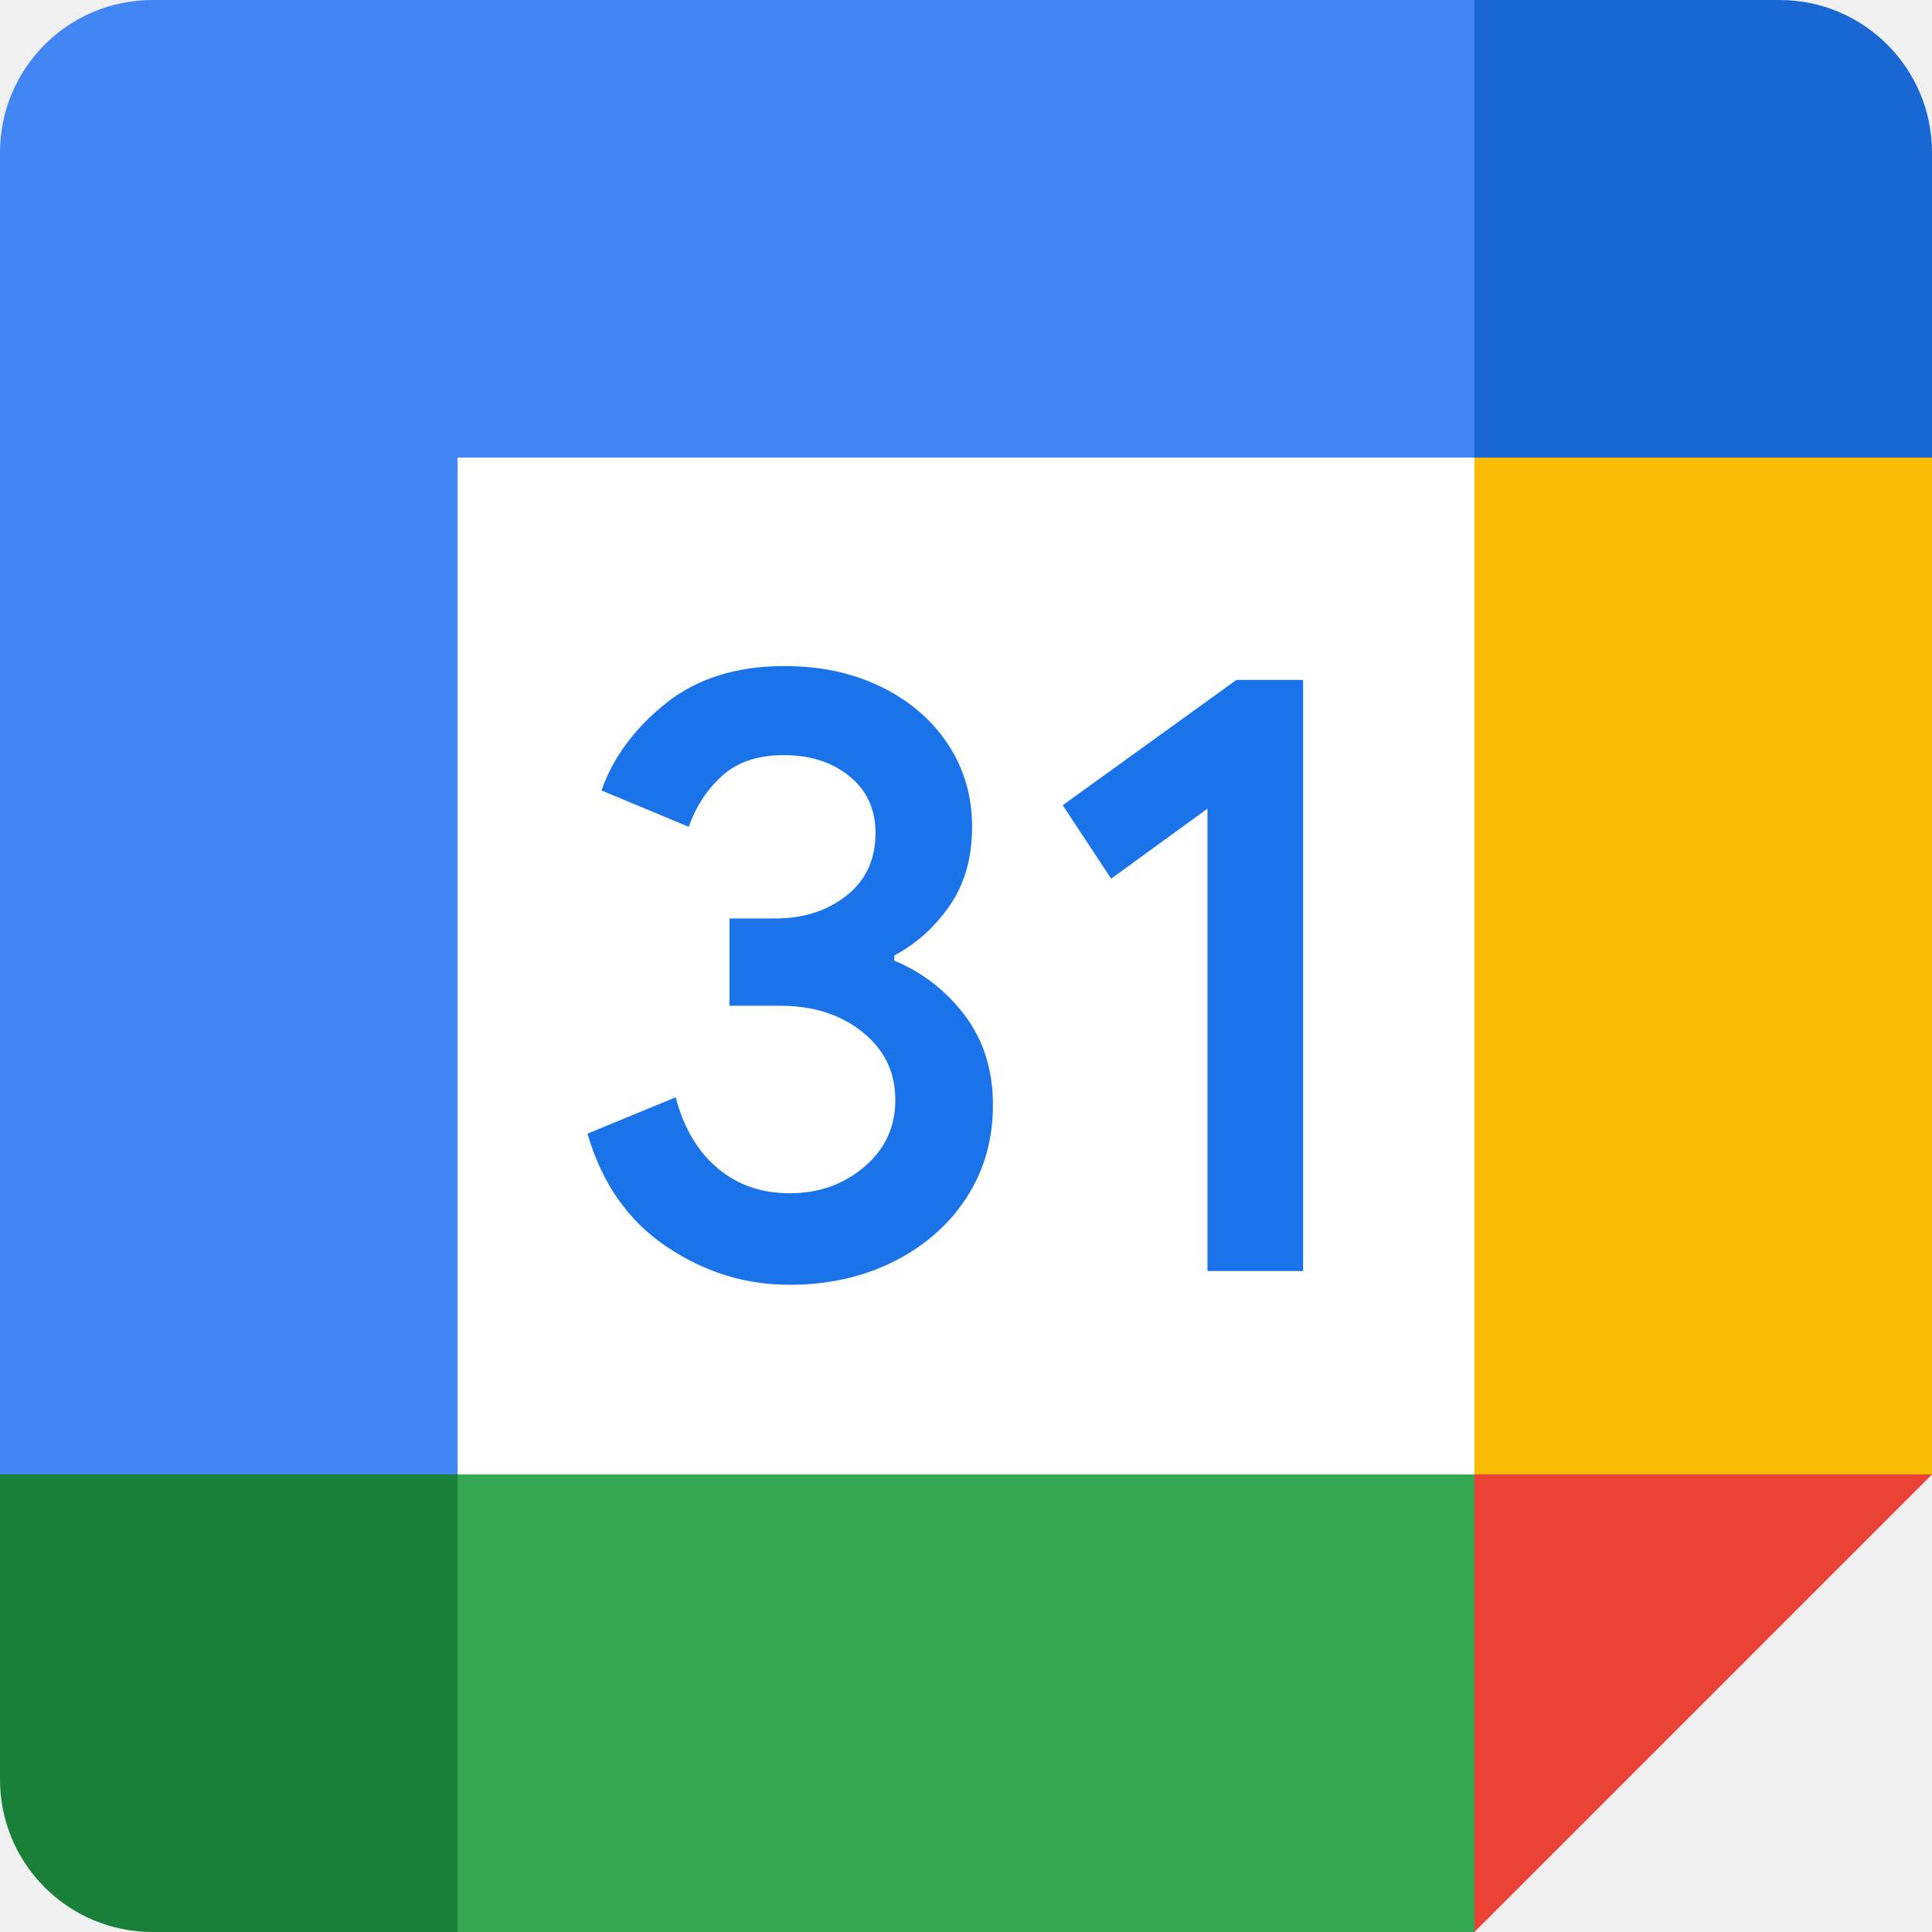
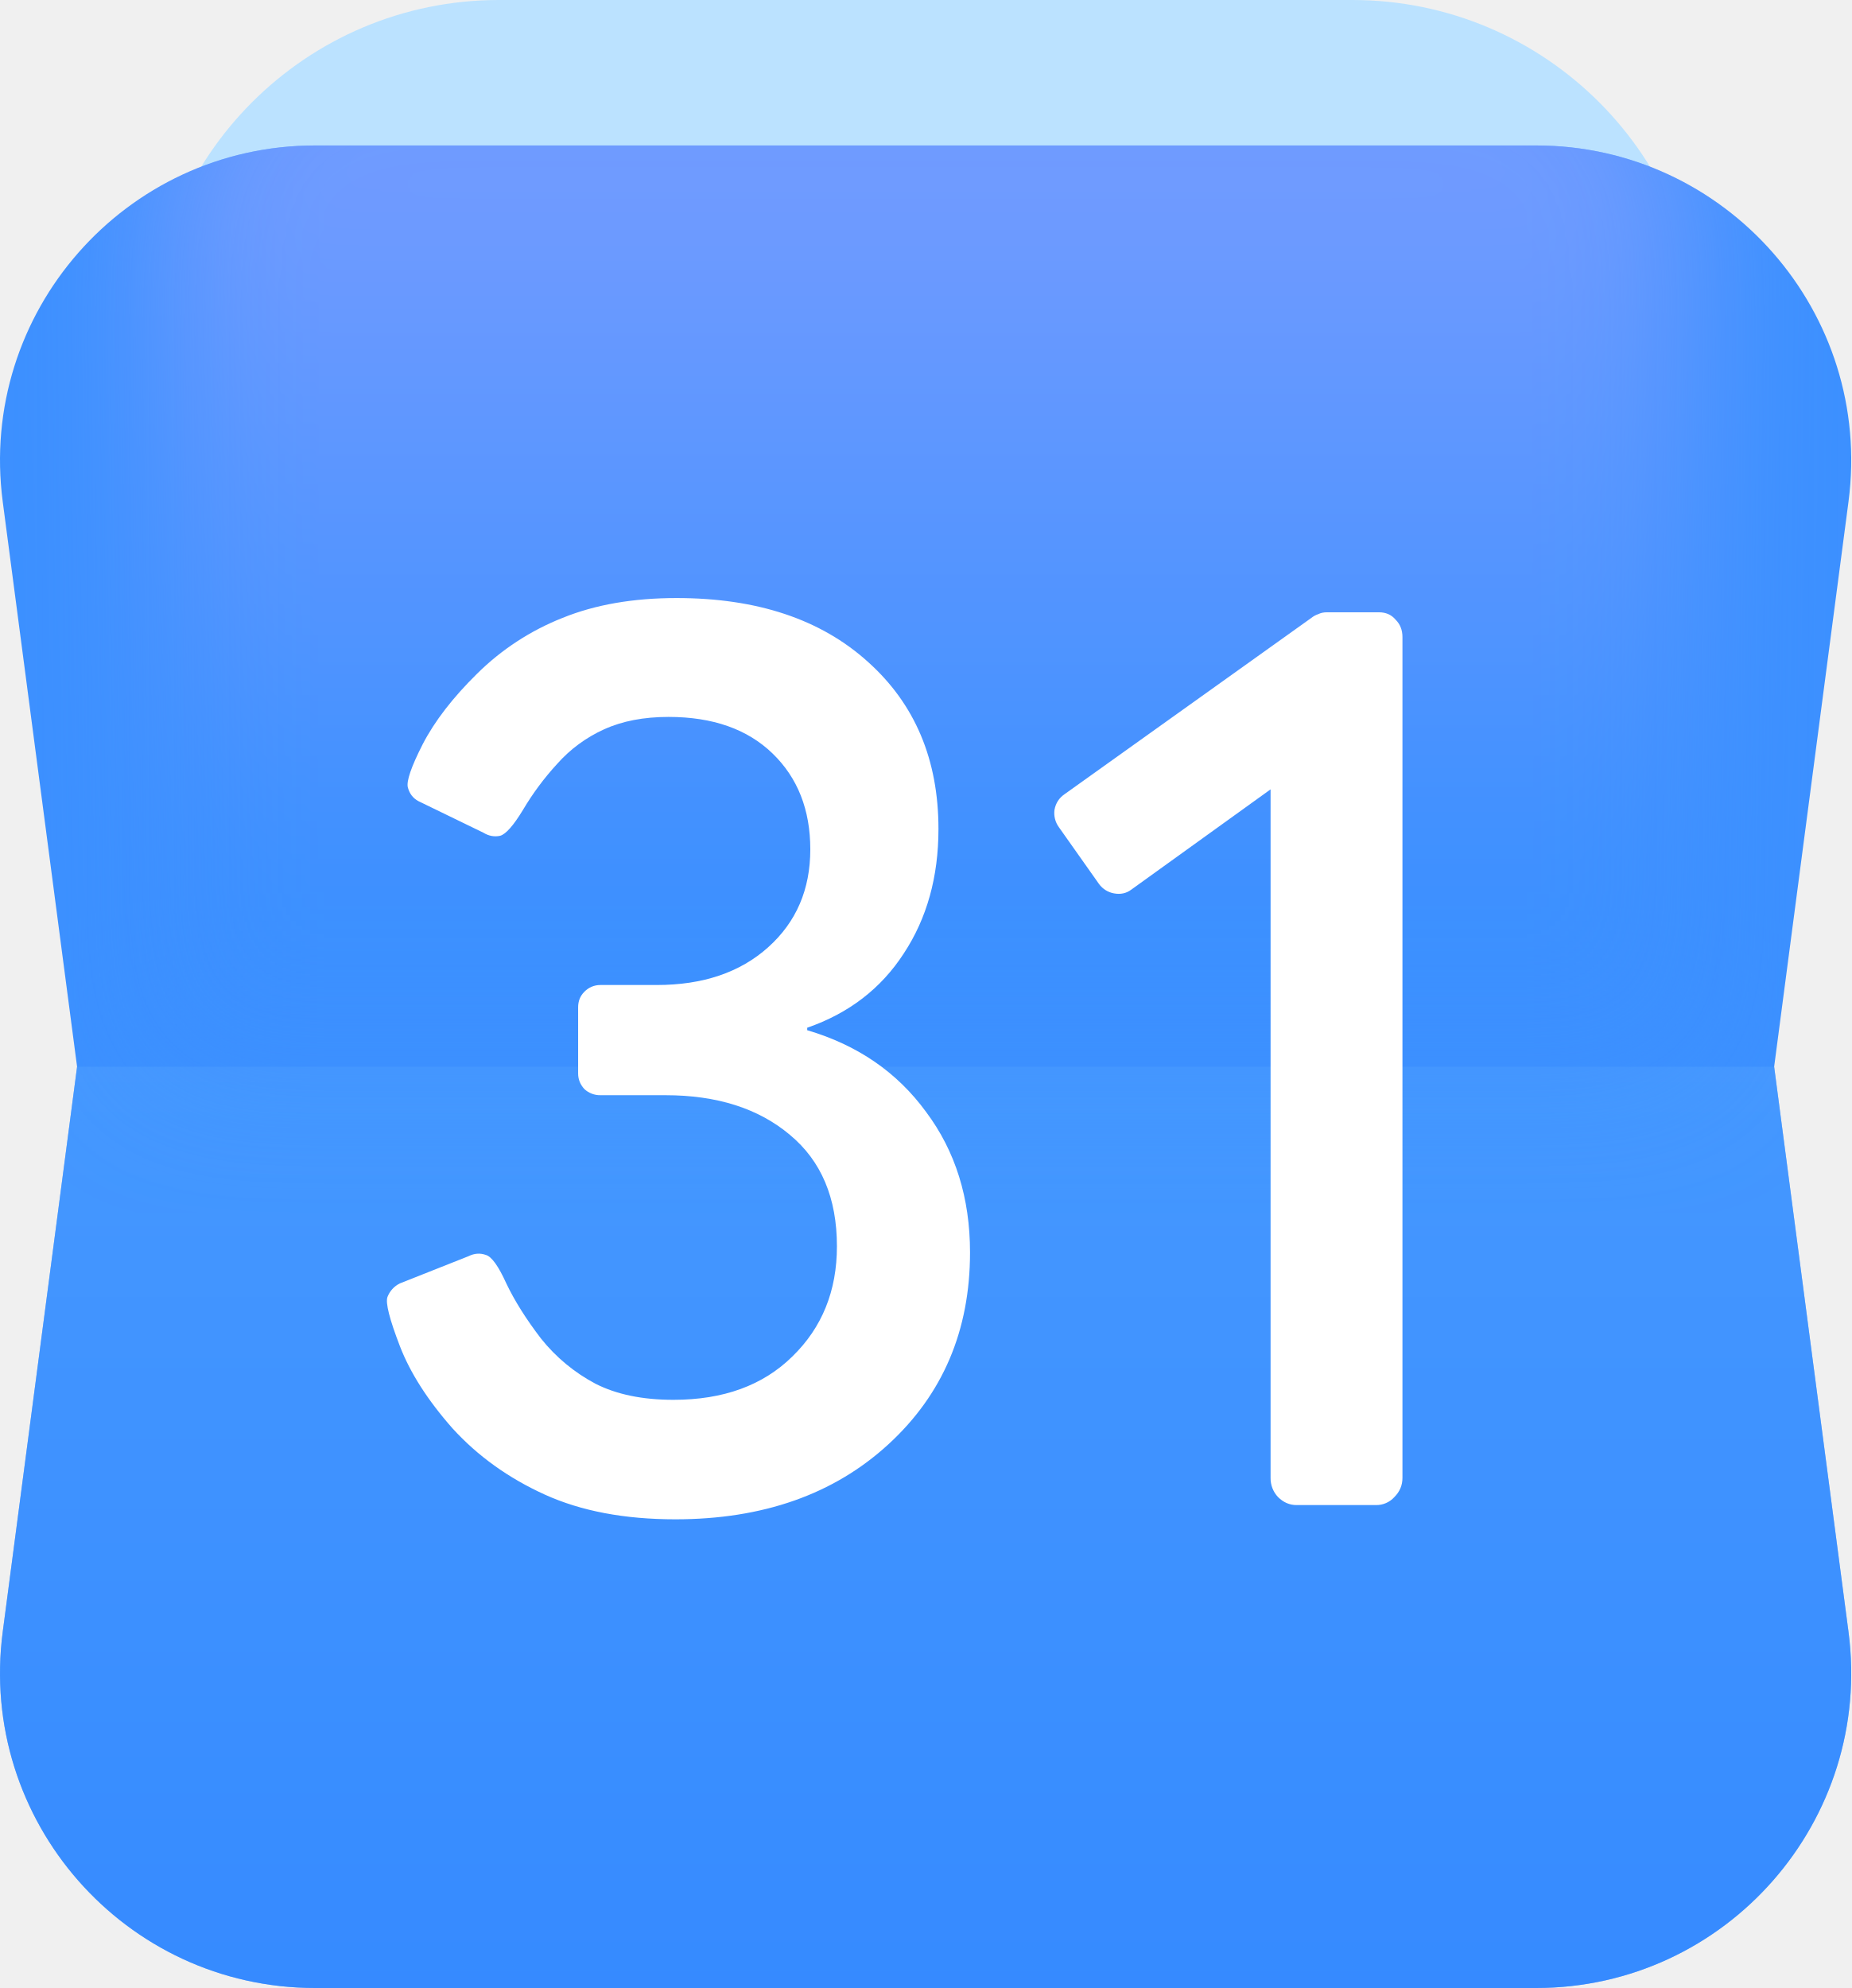
- <svg xmlns="http://www.w3.org/2000/svg" version="1.1" id="Livello_1" x="0px" y="0px" viewBox="0 0 200 200" enable-background="new 0 0 200 200" xml:space="preserve">
-   <g>
-     <g transform="translate(3.75 3.75)">
-       <path fill="#FFFFFF" d="M148.882,43.618l-47.368-5.263l-57.895,5.263L38.355,96.25l5.263,52.632l52.632,6.579l52.632-6.579    l5.263-53.947L148.882,43.618z" />
-       <path fill="#1A73E8" d="M65.211,125.276c-3.934-2.658-6.658-6.539-8.145-11.671l9.132-3.763c0.829,3.158,2.276,5.605,4.342,7.342    c2.053,1.737,4.553,2.592,7.474,2.592c2.987,0,5.553-0.908,7.697-2.724s3.224-4.132,3.224-6.934c0-2.868-1.132-5.211-3.395-7.026    s-5.105-2.724-8.5-2.724h-5.276v-9.039H76.5c2.921,0,5.382-0.789,7.382-2.368c2-1.579,3-3.737,3-6.487    c0-2.447-0.895-4.395-2.684-5.855s-4.053-2.197-6.803-2.197c-2.684,0-4.816,0.711-6.395,2.145s-2.724,3.197-3.447,5.276    l-9.039-3.763c1.197-3.395,3.395-6.395,6.618-8.987c3.224-2.592,7.342-3.895,12.342-3.895c3.697,0,7.026,0.711,9.974,2.145    c2.947,1.434,5.263,3.421,6.934,5.947c1.671,2.539,2.5,5.382,2.5,8.539c0,3.224-0.776,5.947-2.329,8.184    c-1.553,2.237-3.461,3.947-5.724,5.145v0.539c2.987,1.25,5.421,3.158,7.342,5.724c1.908,2.566,2.868,5.632,2.868,9.211    s-0.908,6.776-2.724,9.579c-1.816,2.803-4.329,5.013-7.513,6.618c-3.197,1.605-6.789,2.421-10.776,2.421    C73.408,129.263,69.145,127.934,65.211,125.276z" />
-       <path fill="#1A73E8" d="M121.25,79.961l-9.974,7.25l-5.013-7.605l17.987-12.974h6.895v61.197h-9.895L121.25,79.961z" />
-       <path fill="#EA4335" d="M148.882,196.25l47.368-47.368l-23.684-10.526l-23.684,10.526l-10.526,23.684L148.882,196.25z" />
-       <path fill="#34A853" d="M33.092,172.566l10.526,23.684h105.263v-47.368H43.618L33.092,172.566z" />
-       <path fill="#4285F4" d="M12.039-3.75C3.316-3.75-3.75,3.316-3.75,12.039v136.842l23.684,10.526l23.684-10.526V43.618h105.263    l10.526-23.684L148.882-3.75H12.039z" />
-       <path fill="#188038" d="M-3.75,148.882v31.579c0,8.724,7.066,15.789,15.789,15.789h31.579v-47.368H-3.75z" />
-       <path fill="#FBBC04" d="M148.882,43.618v105.263h47.368V43.618l-23.684-10.526L148.882,43.618z" />
-       <path fill="#1967D2" d="M196.25,43.618V12.039c0-8.724-7.066-15.789-15.789-15.789h-31.579v47.368H196.25z" />
-     </g>
+ <svg xmlns="http://www.w3.org/2000/svg" width="800" height="859.095" fill="none" version="1.1" id="svg10">
+   <path fill="#bbe2ff" d="M 64.743,150.866 C 64.743,67.544 132.287,0 215.609,0 h 368.782 c 83.322,0 150.866,67.544 150.866,150.866 v 159.247 c 0,83.322 -67.544,150.866 -150.866,150.866 H 215.609 c -83.322,0 -150.866,-67.544 -150.866,-150.866 z" id="path1" style="stroke-width:5.238" />
+   <path fill="#3c90ff" d="M 1.186,216.827 C -9.548,135.255 53.952,62.861 136.221,62.861 h 527.558 c 82.274,0 145.769,72.394 135.035,153.967 l -32.127,244.151 32.127,244.151 c 10.733,81.572 -52.761,153.967 -135.035,153.967 H 136.221 c -82.274,0 -145.769,-72.394 -135.035,-153.967 L 33.313,460.978 Z" id="path2" style="stroke-width:5.238" />
+   <mask id="a" width="154" height="152" x="19" y="20" maskUnits="userSpaceOnUse">
+     <path fill="#3c90ff" d="M 19.867,49.392 C 17.818,33.82 29.94,20 45.645,20 h 100.71 c 15.706,0 27.827,13.82 25.778,29.392 L 166,96 l 6.133,46.608 C 174.182,158.18 162.061,172 146.355,172 H 45.645 C 29.939,172 17.818,158.18 19.867,142.608 L 26,96 Z" id="path3" />
+   </mask>
+   <g mask="url(#a)" id="g4" transform="matrix(5.238387,0,0,5.238387,-102.8851,-41.90709)">
+     <path fill="url(#b)" d="M 0,0 H 166 V 76 H 0 Z" transform="matrix(1,0,0,-1,13,172)" id="path4" style="fill:url(#b)" />
  </g>
+   <mask id="c" width="154" height="152" x="19" y="20" maskUnits="userSpaceOnUse">
+     <path fill="#3186ff" d="M 19.867,49.392 C 17.818,33.82 29.94,20 45.645,20 h 100.71 c 15.706,0 27.827,13.82 25.778,29.392 L 166,96 l 6.133,46.608 C 174.182,158.18 162.061,172 146.355,172 H 45.645 C 29.939,172 17.818,158.18 19.867,142.608 L 26,96 Z" id="path5" />
+   </mask>
+   <g mask="url(#c)" id="g6" transform="matrix(5.238387,0,0,5.238387,-102.8851,-41.90709)">
+     <path fill="url(#d)" d="M 32,27.2 C 32,16.596 40.596,8 51.2,8 h 89.6 C 151.404,8 160,16.596 160,27.2 V 96 H 32 Z" filter="url(#e)" id="path6" style="fill:url(#d)" />
+   </g>
+   <path fill="#ffffff" d="m 291.843,656.558 q -32.908,0 -56.454,-10.702 -23.547,-10.702 -39.864,-28.628 -16.056,-18.198 -22.745,-35.584 -6.689,-17.386 -5.348,-21.137 a 10.843,10.843 0 0 1 5.348,-5.888 l 29.702,-11.771 q 3.74,-1.87 7.491,-0.534 3.74,1.069 8.827,12.305 5.354,11.236 14.982,23.814 a 74.909,74.909 0 0 0 23.547,19.529 q 13.651,6.957 33.709,6.957 32.373,0 51.373,-18.727 19.262,-18.727 19.262,-47.622 0,-31.305 -20.335,-48.162 Q 321.005,473.283 287.558,473.283 H 259.47 a 9.953,9.953 0 0 1 -6.957,-2.672 q -2.672,-2.944 -2.677,-6.689 v -28.628 q 0,-4.018 2.672,-6.689 a 9.534,9.534 0 0 1 6.962,-2.944 h 24.343 q 29.969,0 48.162,-16.323 18.193,-16.323 18.193,-42.274 0,-25.679 -16.323,-41.467 -16.323,-15.789 -44.945,-15.789 -16.056,0 -27.826,5.354 a 60.241,60.241 0 0 0 -20.335,14.982 118.911,118.911 0 0 0 -14.715,19.801 q -6.15,10.168 -9.901,11.236 -3.74,0.801 -7.224,-1.336 l -28.093,-13.646 q -3.478,-1.875 -4.547,-5.888 -1.069,-4.013 6.422,-18.727 7.758,-14.982 23.541,-30.503 a 110.006,110.006 0 0 1 36.925,-24.081 q 21.137,-8.565 49.23,-8.56 52.174,0 82.672,27.554 30.503,27.292 30.503,72.243 0,31.037 -14.982,53.777 -14.72,22.735 -41.739,32.111 v 1.069 q 32.64,9.628 51.368,35.312 19,25.422 18.994,60.734 0,50.571 -35.317,82.945 -35.307,32.373 -92.038,32.373 z m 268.467,-6.155 q -4.547,0 -8.03,-3.478 a 11.786,11.786 0 0 1 -3.206,-8.292 V 341.113 l -60.2,43.342 q -3.216,2.41 -7.496,1.608 a 10.267,10.267 0 0 1 -6.417,-4.013 l -17.391,-24.62 a 10.372,10.372 0 0 1 -1.875,-7.491 q 0.801,-4.275 4.28,-6.684 l 106.753,-76.255 q 1.341,-1.069 2.944,-1.603 1.608,-0.801 3.745,-0.801 h 22.478 q 4.547,0 7.224,3.211 2.944,2.933 2.944,7.491 v 363.334 q 0,4.819 -3.478,8.292 a 10.477,10.477 0 0 1 -8.03,3.478 z" id="path7" style="stroke-width:5.238" />
+   <defs id="defs10">
+     <linearGradient id="b" x1="83" x2="83" y1="76" gradientUnits="userSpaceOnUse">
+       <stop stop-color="#4fa0ff" id="stop7" />
+       <stop offset="1" stop-color="#3186ff" id="stop8" />
+     </linearGradient>
+     <linearGradient id="d" x1="89.06" x2="89.06" y1="21.75" y2="96.39" gradientUnits="userSpaceOnUse">
+       <stop stop-color="#a9a8ff" id="stop9" />
+       <stop offset=".8" stop-color="#3c90ff" id="stop10" />
+     </linearGradient>
+     <filter id="e" width="152" height="112" x="20" y="-4" color-interpolation-filters="sRGB" filterUnits="userSpaceOnUse">
+       <feFlood flood-opacity="0" result="BackgroundImageFix" id="feFlood10" />
+       <feBlend in="SourceGraphic" in2="BackgroundImageFix" result="shape" id="feBlend10" mode="normal" />
+       <feGaussianBlur result="effect1_foregroundBlur_37330_7673" stdDeviation="6" id="feGaussianBlur10" />
+     </filter>
+   </defs>
</svg>
